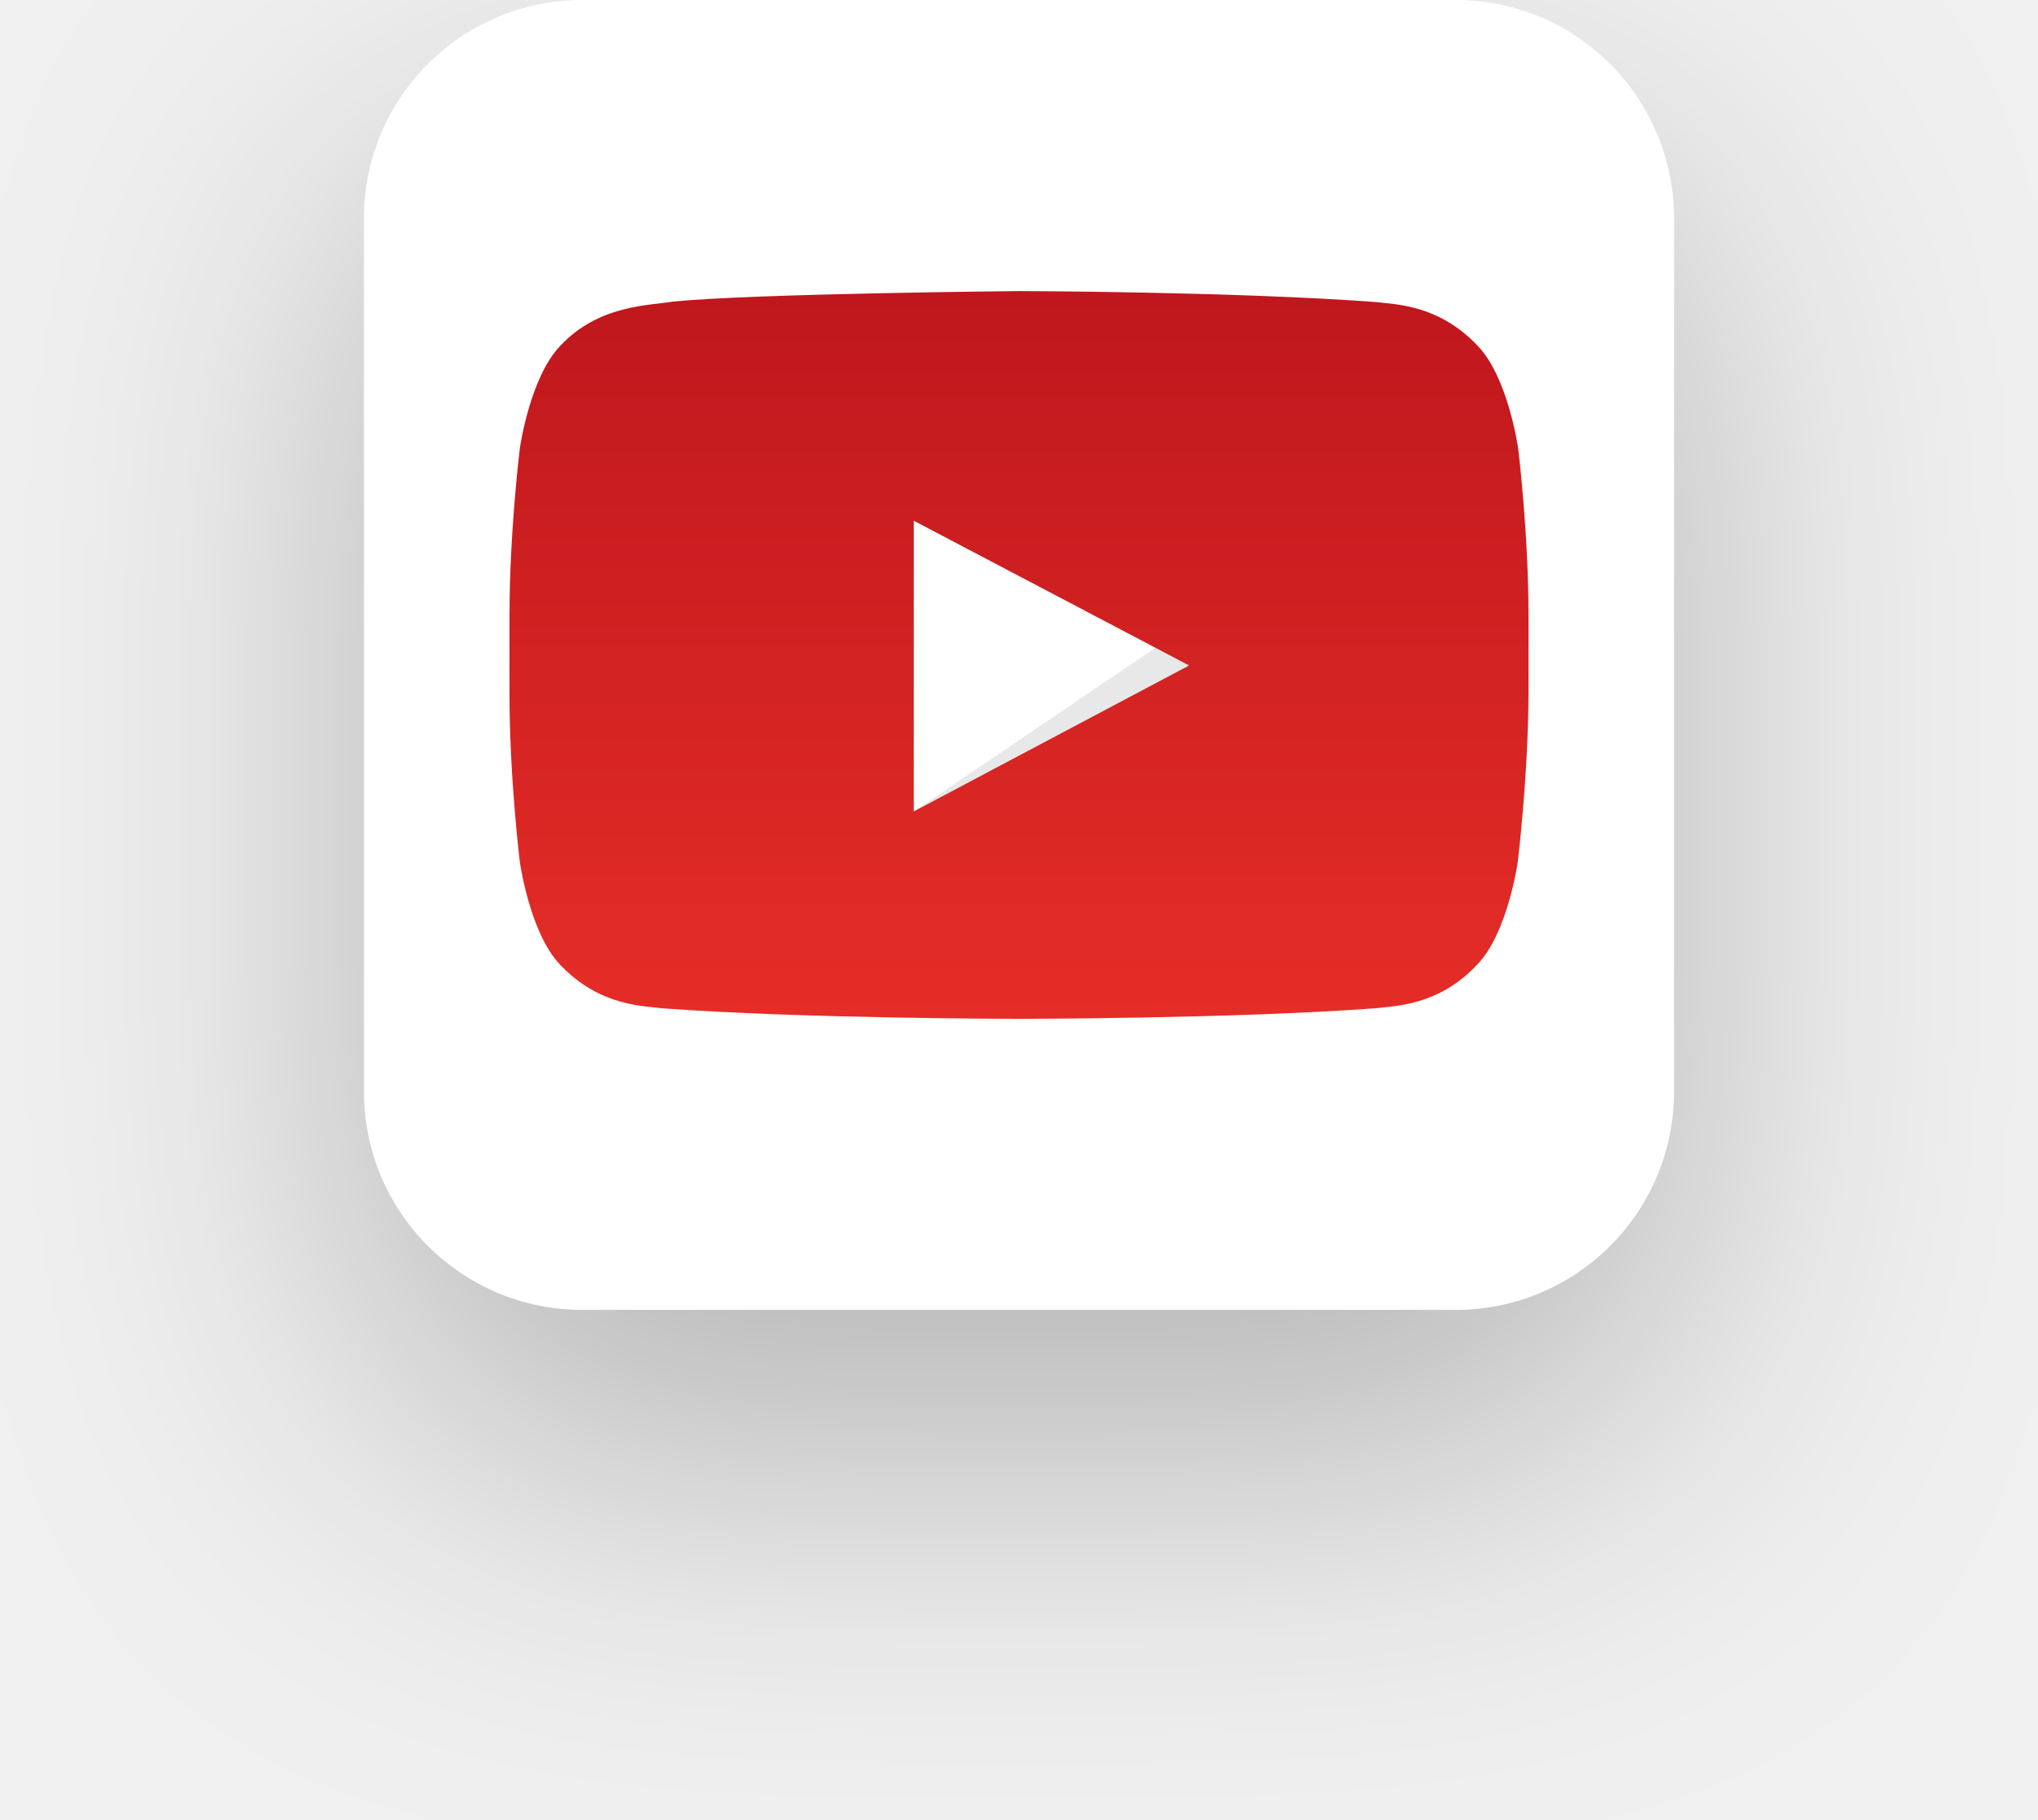
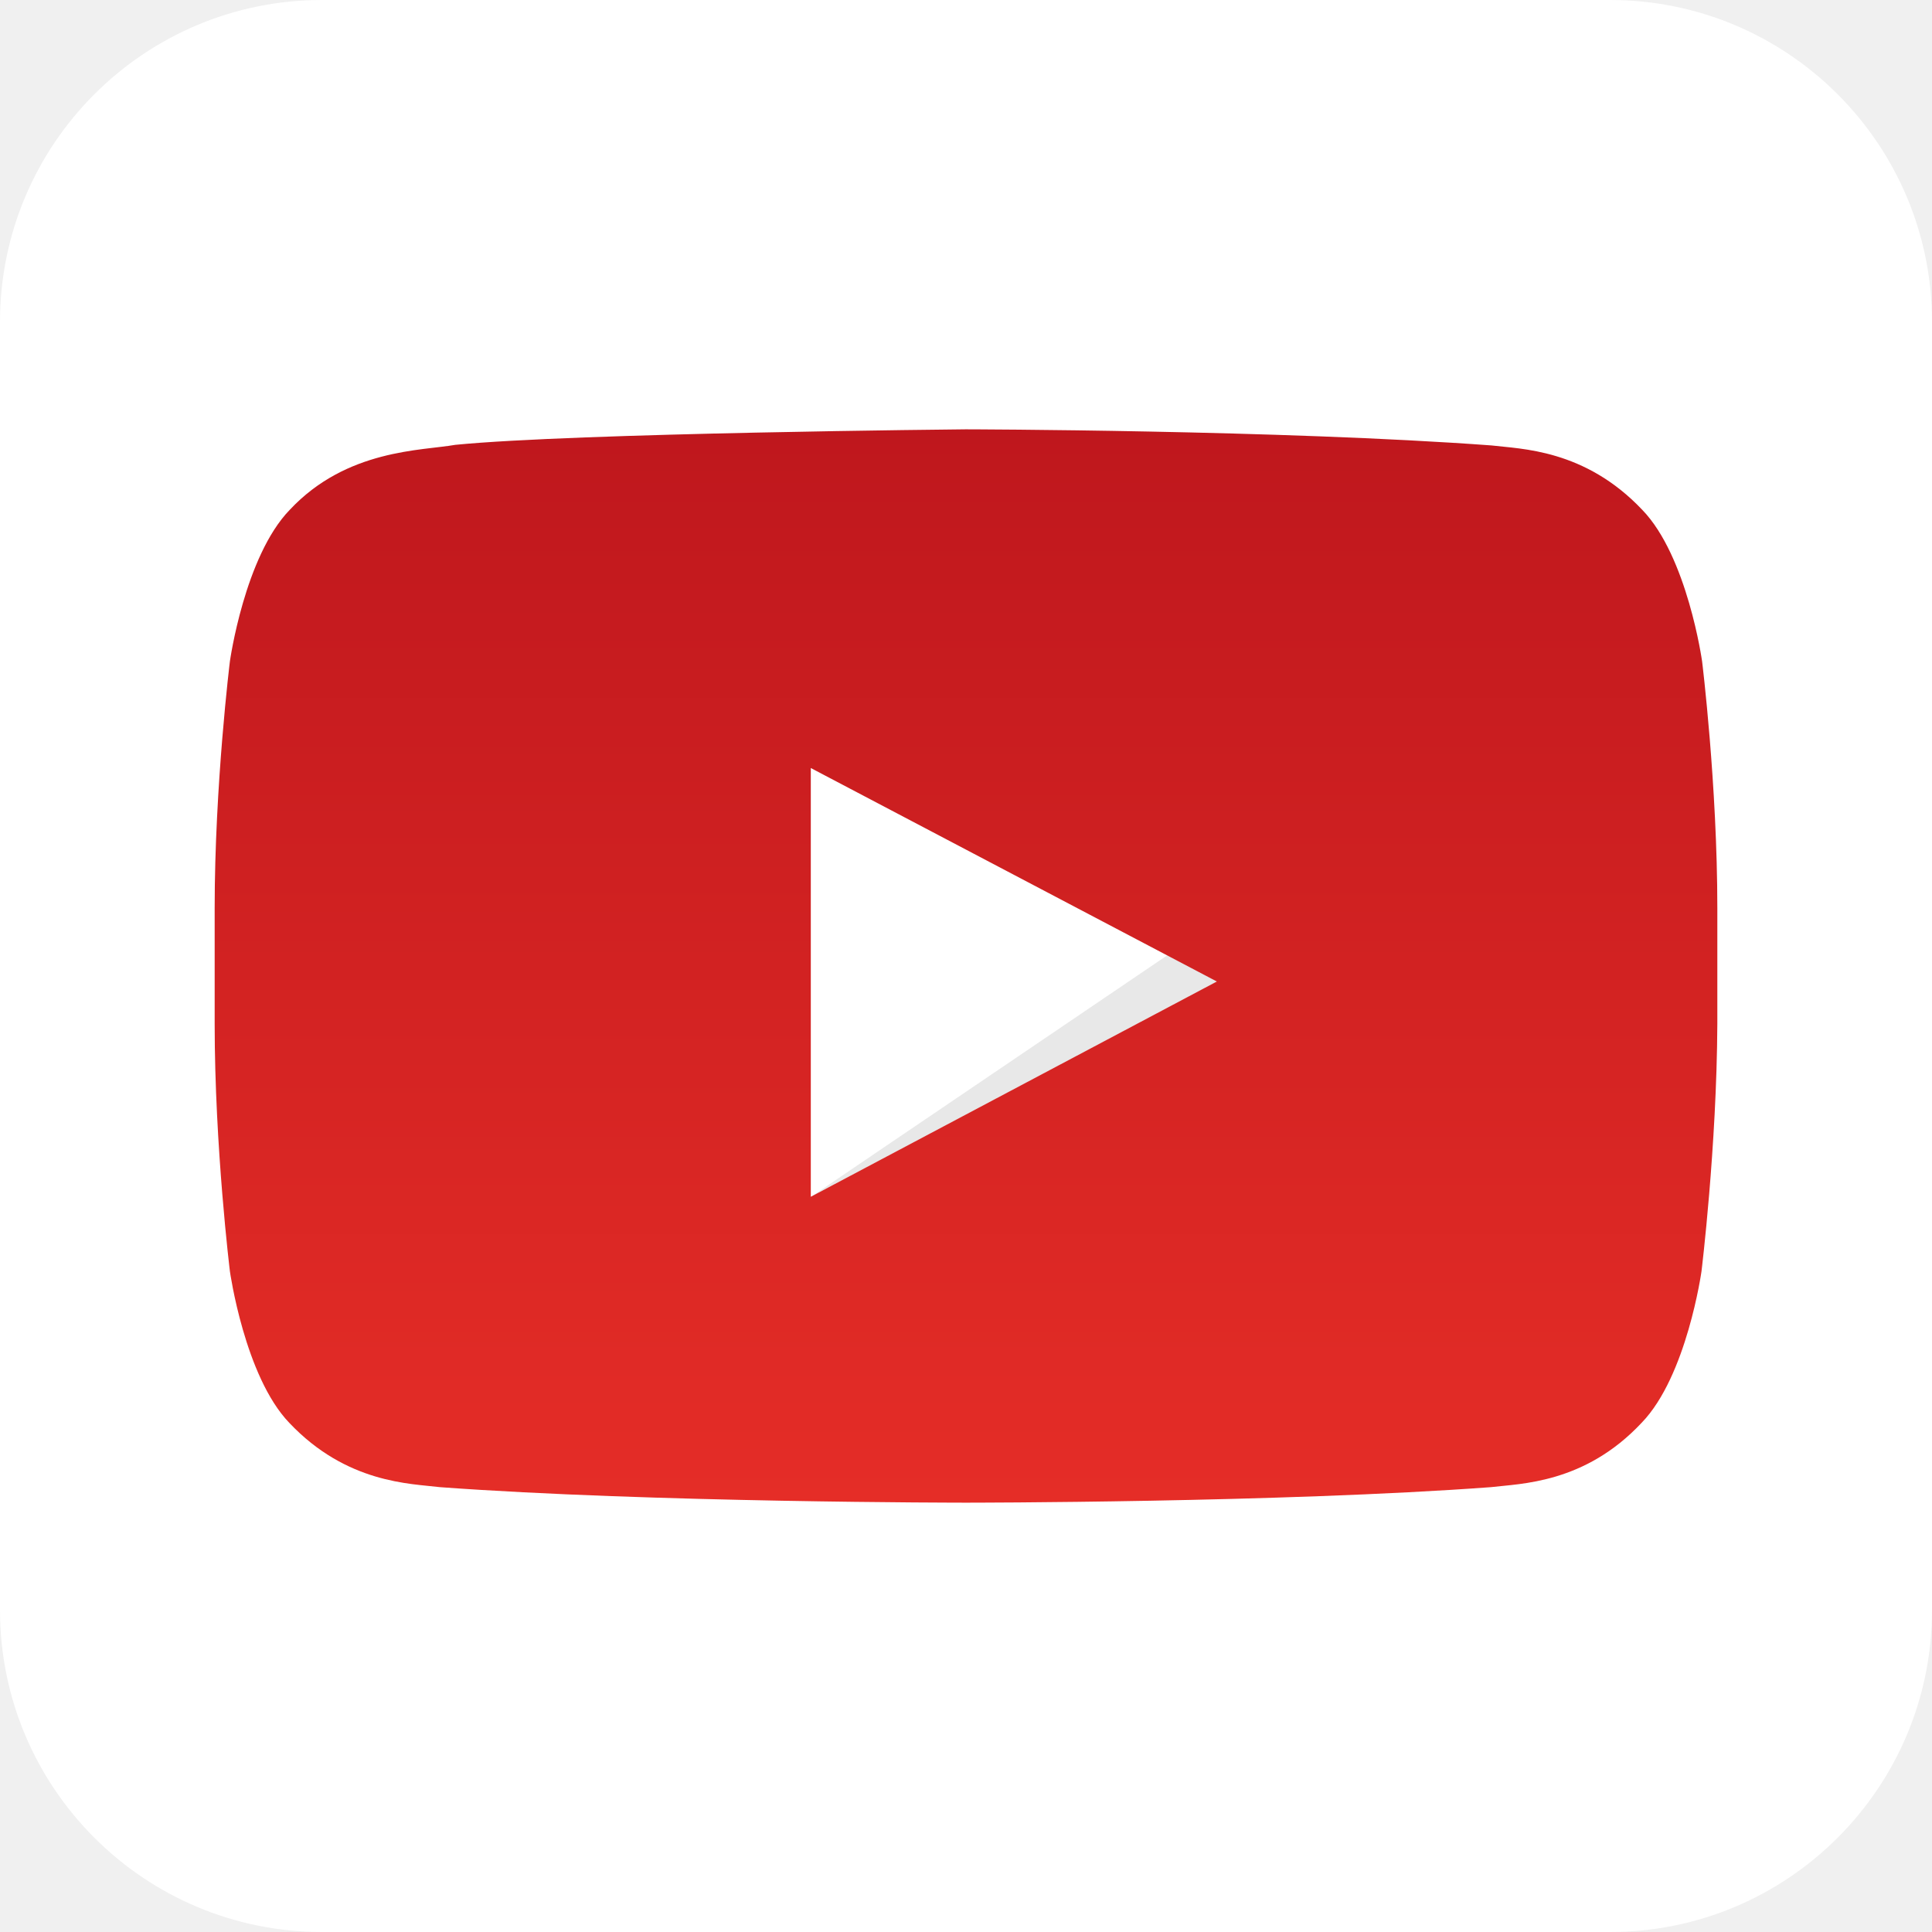
- <svg xmlns="http://www.w3.org/2000/svg" width="56" height="50" viewBox="0 0 56 50" fill="none">
-   <g filter="url(#filter0_d)">
-     <rect x="10" width="36" height="36" rx="6" fill="white" />
-     <path d="M25.113 14.311L32.681 18.289L25.113 22.3V14.311Z" fill="white" />
-     <path opacity="0.12" d="M25.113 22.3L31.752 17.8L32.681 18.289L25.113 22.3Z" fill="#3A3A3A" />
-     <path d="M41.705 23.689C41.705 23.689 41.431 25.644 40.59 26.511C39.529 27.644 38.337 27.644 37.78 27.711C33.877 28 28.006 28 28.006 28H27.994C27.994 28 22.123 28 18.198 27.711C17.652 27.644 16.46 27.644 15.389 26.511C14.558 25.644 14.284 23.689 14.284 23.689C14.284 23.689 14 21.378 14 19.078V16.922C14 14.622 14.284 12.322 14.284 12.322C14.284 12.322 14.558 10.367 15.399 9.5C16.46 8.367 17.859 8.4 18.483 8.289C20.724 8.067 27.994 8 27.994 8C27.994 8 33.877 8.011 37.791 8.3C38.337 8.367 39.529 8.367 40.6 9.5C41.442 10.367 41.716 12.322 41.716 12.322C41.716 12.322 42 14.622 42 16.922V19.078C41.989 21.378 41.705 23.689 41.705 23.689ZM25.108 14.311V22.3L32.674 18.289L25.108 14.311H25.108Z" fill="url(#paint0_linear)" />
-   </g>
+ <svg xmlns="http://www.w3.org/2000/svg" width="36" height="36" viewBox="0 0 36 36" fill="none">
+   <rect width="36" height="36" rx="6" fill="white" />
+   <path d="M15.113 14.311L22.681 18.289L15.113 22.3V14.311Z" fill="white" />
+   <path opacity="0.12" d="M15.113 22.3L21.752 17.8L22.681 18.289L15.113 22.3Z" fill="#3A3A3A" />
+   <path d="M31.705 23.689C31.705 23.689 31.431 25.644 30.59 26.511C29.529 27.644 28.337 27.644 27.78 27.711C23.877 28 18.006 28 18.006 28H17.994C17.994 28 12.123 28 8.198 27.711C7.652 27.644 6.46 27.644 5.389 26.511C4.558 25.644 4.284 23.689 4.284 23.689C4.284 23.689 4 21.378 4 19.078V16.922C4 14.622 4.284 12.322 4.284 12.322C4.284 12.322 4.558 10.367 5.399 9.5C6.46 8.367 7.859 8.4 8.483 8.289C10.724 8.067 17.994 8 17.994 8C17.994 8 23.877 8.011 27.791 8.3C28.337 8.367 29.529 8.367 30.601 9.5C31.442 10.367 31.716 12.322 31.716 12.322C31.716 12.322 32 14.622 32 16.922V19.078C31.989 21.378 31.705 23.689 31.705 23.689ZM15.108 14.311V22.3L22.674 18.289L15.108 14.311H15.108Z" fill="url(#paint0_linear)" />
  <defs>
-     <filter id="filter0_d" x="0" y="-6" width="56" height="56" filterUnits="userSpaceOnUse" color-interpolation-filters="sRGB">
-       <feFlood flood-opacity="0" result="BackgroundImageFix" />
-       <feColorMatrix in="SourceAlpha" type="matrix" values="0 0 0 0 0 0 0 0 0 0 0 0 0 0 0 0 0 0 127 0" />
-       <feOffset dy="4" />
-       <feGaussianBlur stdDeviation="5" />
-       <feColorMatrix type="matrix" values="0 0 0 0 0 0 0 0 0 0 0 0 0 0 0 0 0 0 0.25 0" />
-       <feBlend mode="normal" in2="BackgroundImageFix" result="effect1_dropShadow" />
-       <feBlend mode="normal" in="SourceGraphic" in2="effect1_dropShadow" result="shape" />
-     </filter>
-     <linearGradient id="paint0_linear" x1="27.994" y1="28" x2="27.994" y2="7.994" gradientUnits="userSpaceOnUse">
+     <linearGradient id="paint0_linear" x1="17.994" y1="28" x2="17.994" y2="7.994" gradientUnits="userSpaceOnUse">
      <stop stop-color="#E52D27" />
      <stop offset="1" stop-color="#BF171D" />
    </linearGradient>
  </defs>
</svg>
